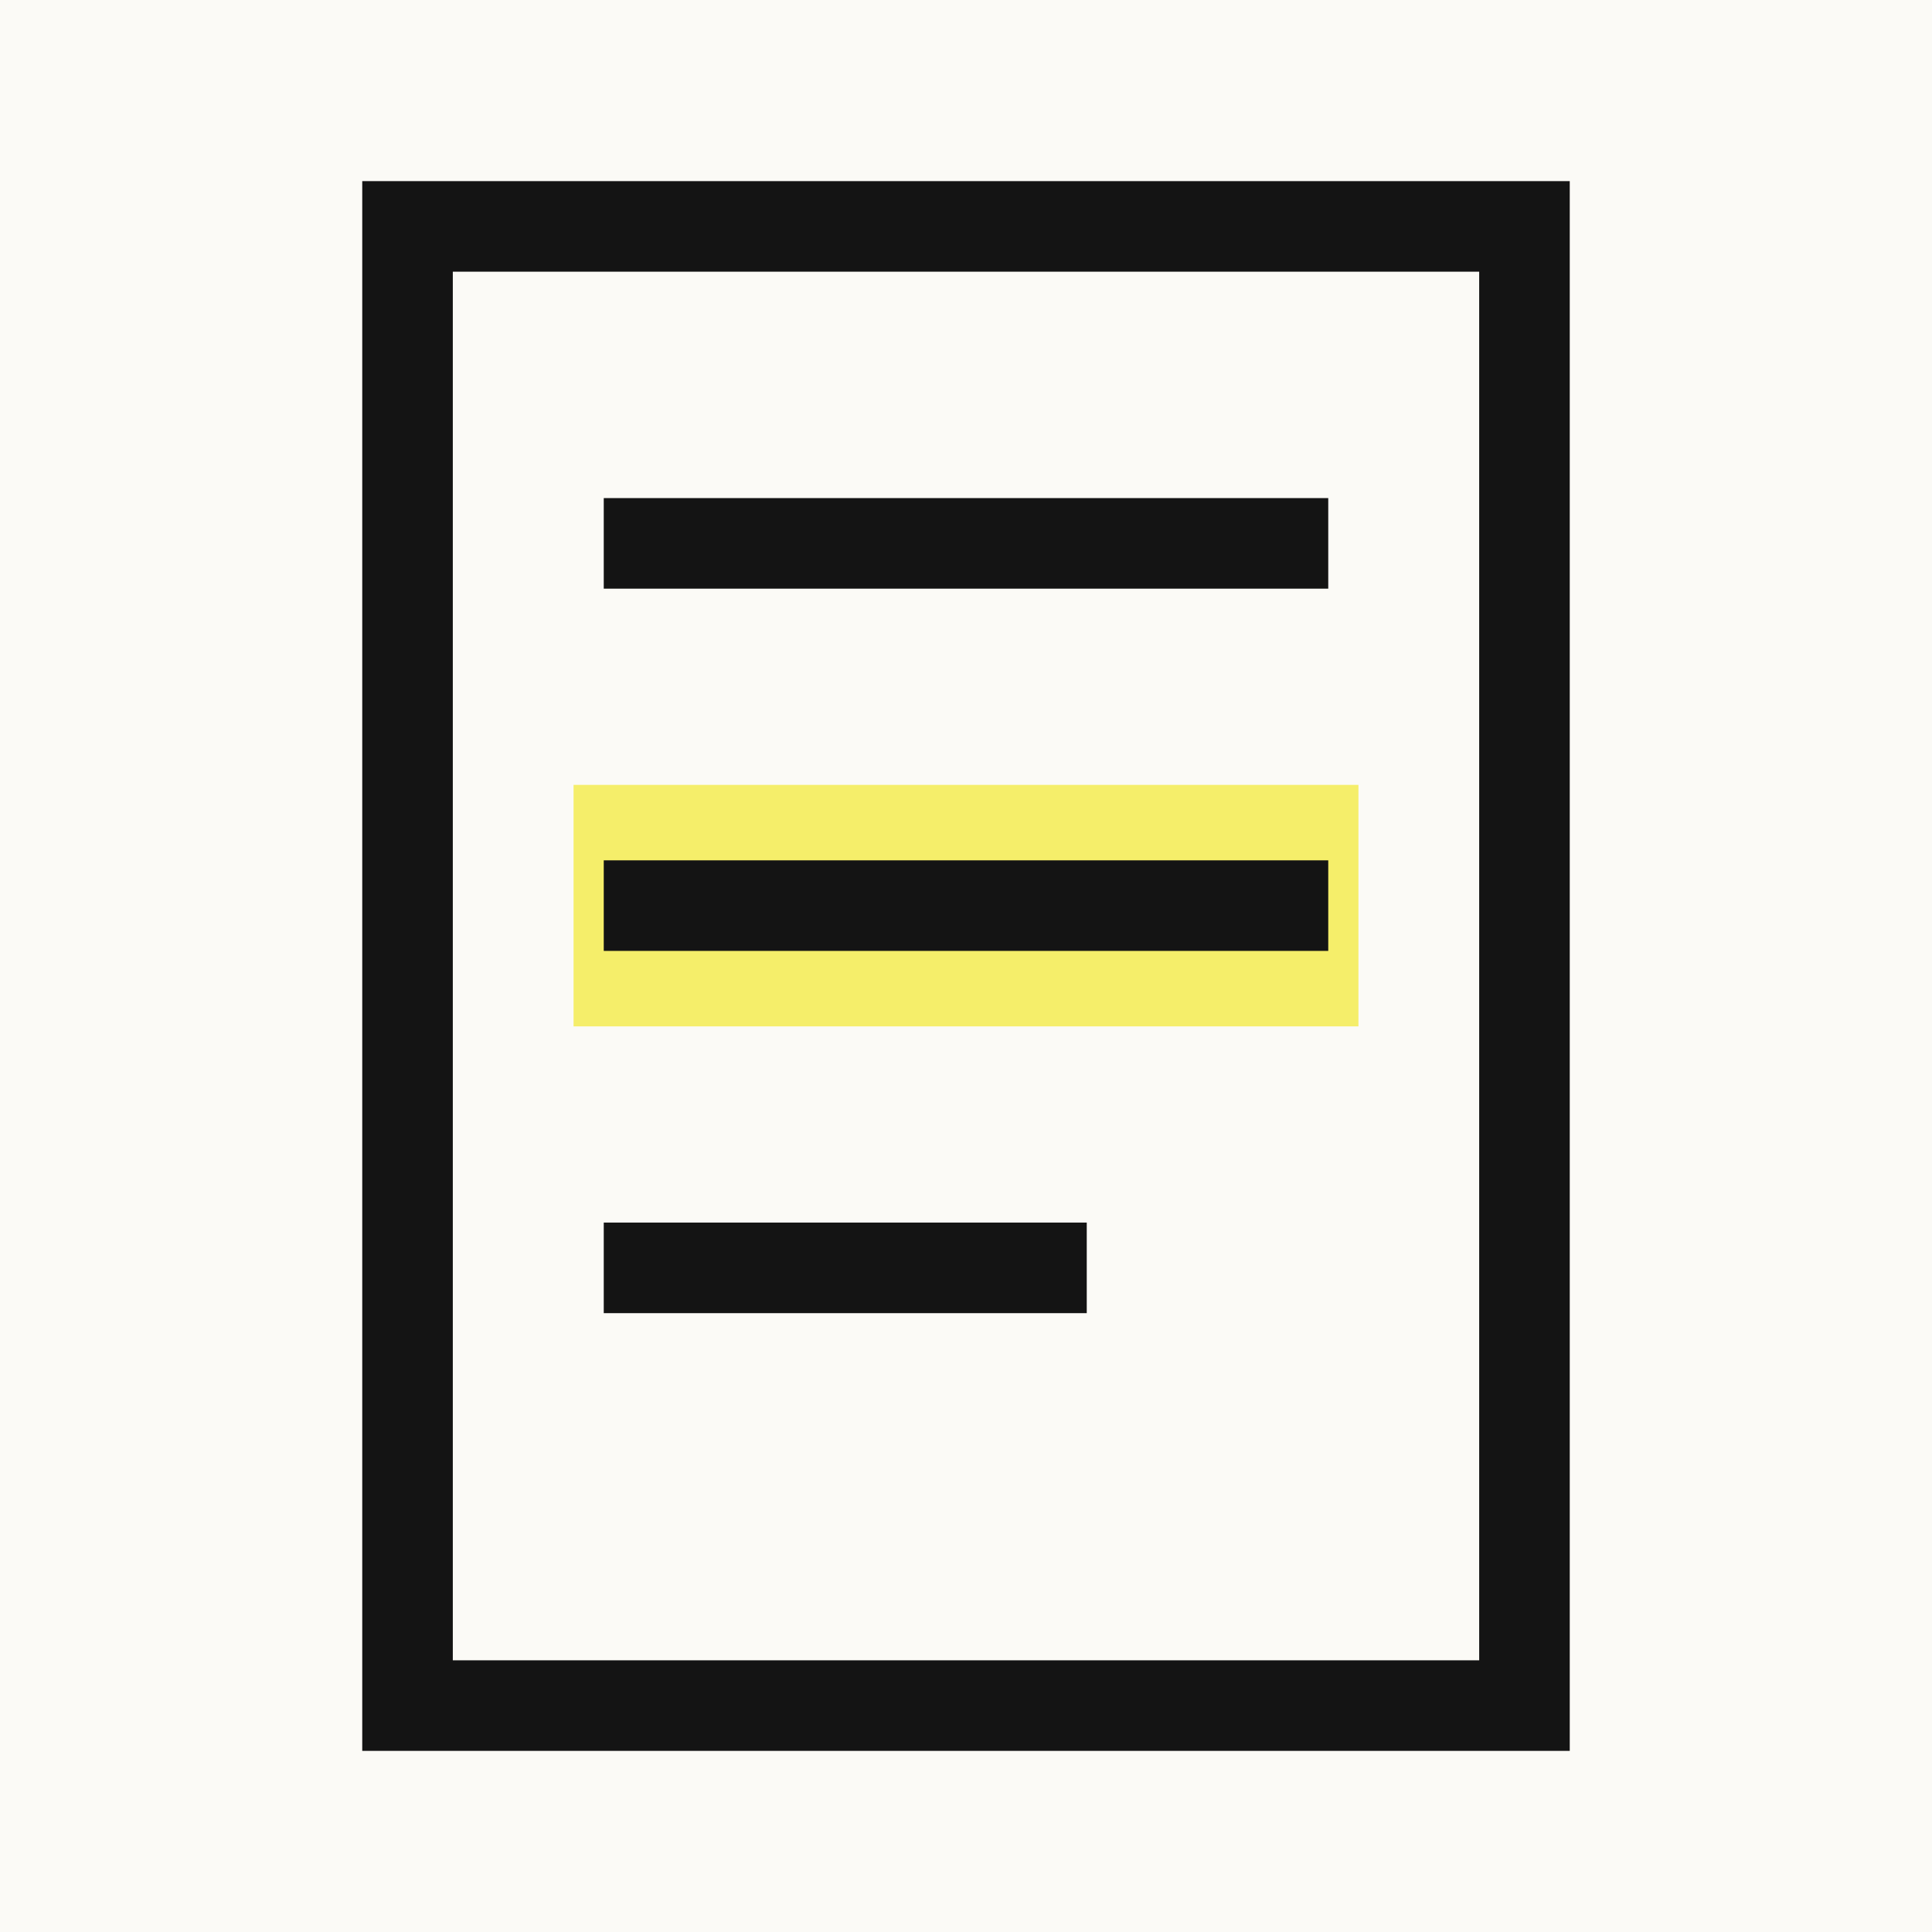
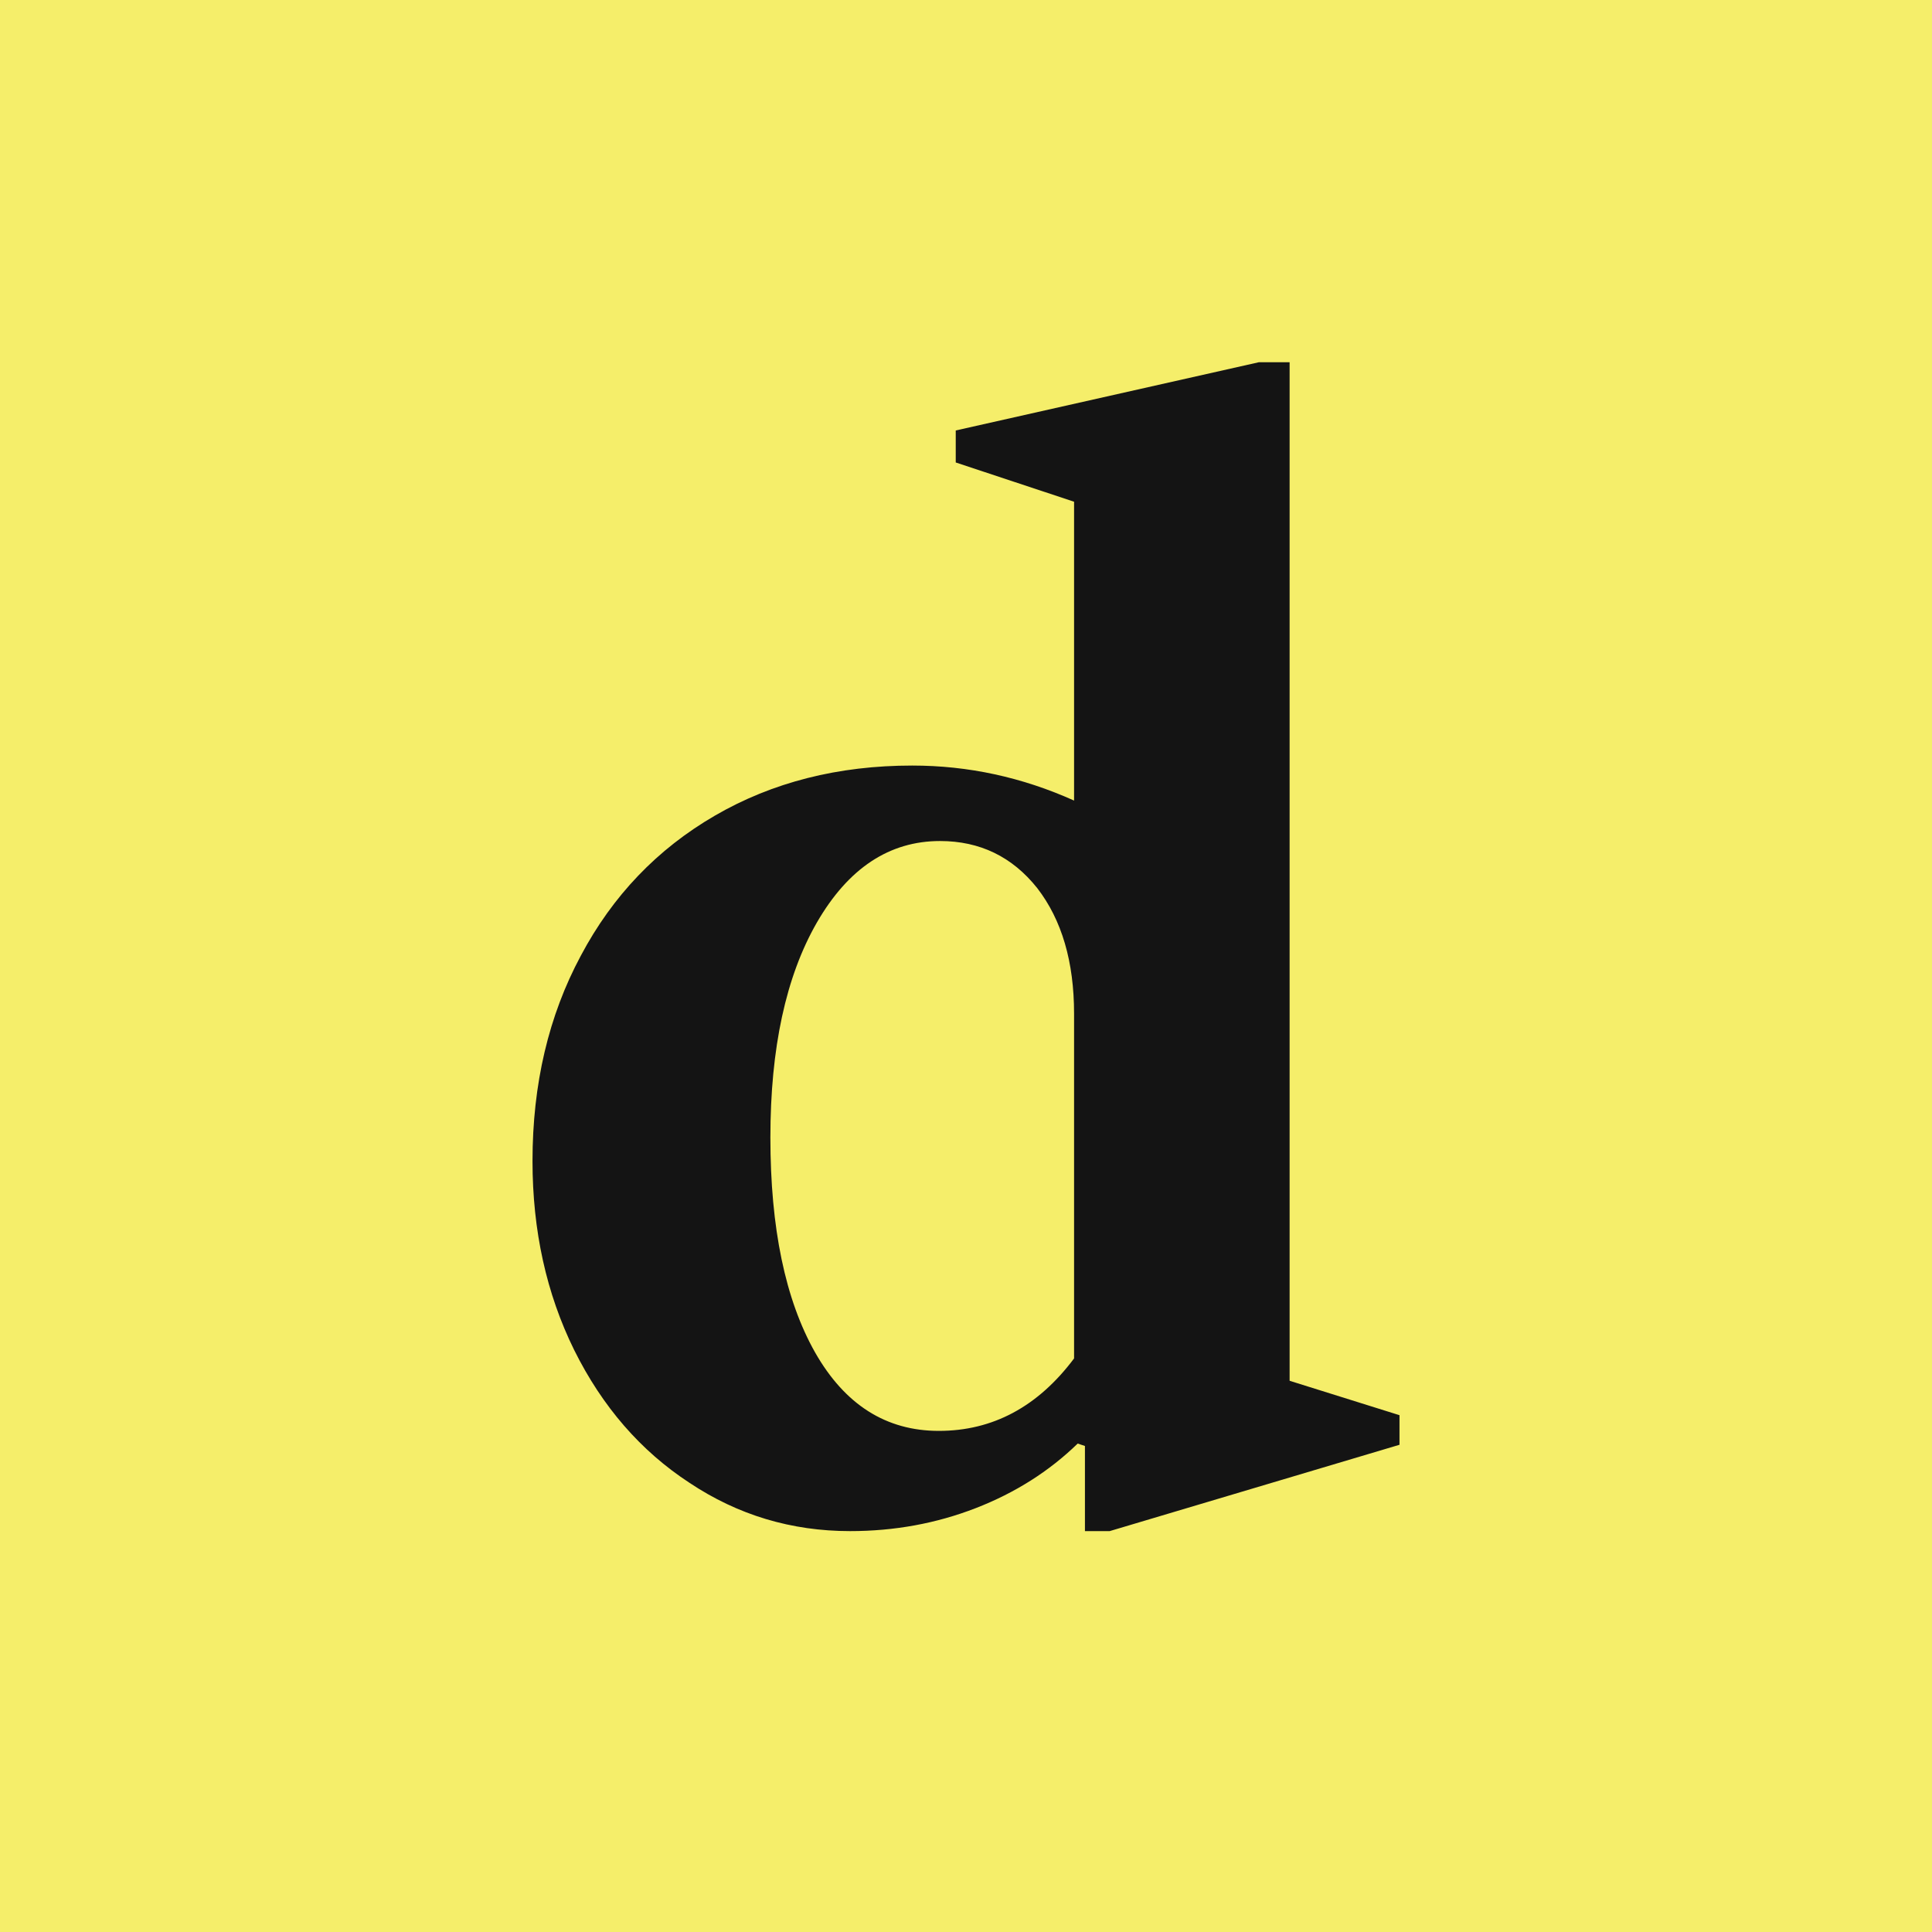
- <svg xmlns="http://www.w3.org/2000/svg" width="32" height="32" viewBox="0 0 32 32">
-   <rect width="32" height="32" fill="#FBFAF6" />
-   <rect x="6.75" y="3.75" width="18.5" height="24.5" fill="#FBFAF6" stroke="#141414" stroke-width="1.5" />
-   <rect x="9.5" y="13" width="13" height="4" fill="#F5EE6A" />
-   <path d="M10 9h12M10 15h12M10 21h8" stroke="#141414" stroke-width="1.5" />
+ <svg xmlns="http://www.w3.org/2000/svg" viewBox="0 0 32 32" width="32" height="32" role="img" aria-label="dumbgtm">
+   <rect width="32" height="32" fill="#F5EE6A" />
+   <path fill="#141414" d="M14.08 25.36Q12.62 25.36 11.42 24.56Q10.21 23.77 9.51 22.36Q8.82 20.96 8.82 19.23L8.82 19.23Q8.82 17.32 9.62 15.83Q10.41 14.34 11.84 13.51Q13.27 12.68 15.11 12.68L15.11 12.68Q16.50 12.68 17.79 13.26L17.79 13.26L17.79 8.31L15.83 7.66L15.83 7.13L20.85 6.00L21.36 6.00L21.36 22.87L23.18 23.44L23.18 23.93L18.38 25.36L17.97 25.36L17.97 23.95L17.85 23.91Q17.14 24.60 16.16 24.98Q15.18 25.36 14.08 25.36L14.08 25.36ZM15.55 23.70Q16.89 23.70 17.79 22.50L17.79 22.50L17.79 16.79Q17.79 15.50 17.18 14.71Q16.56 13.93 15.57 13.93L15.57 13.93Q14.31 13.93 13.53 15.28Q12.76 16.62 12.76 18.84L12.76 18.84Q12.76 21.09 13.50 22.40Q14.24 23.70 15.55 23.70L15.55 23.70Z" />
</svg>
